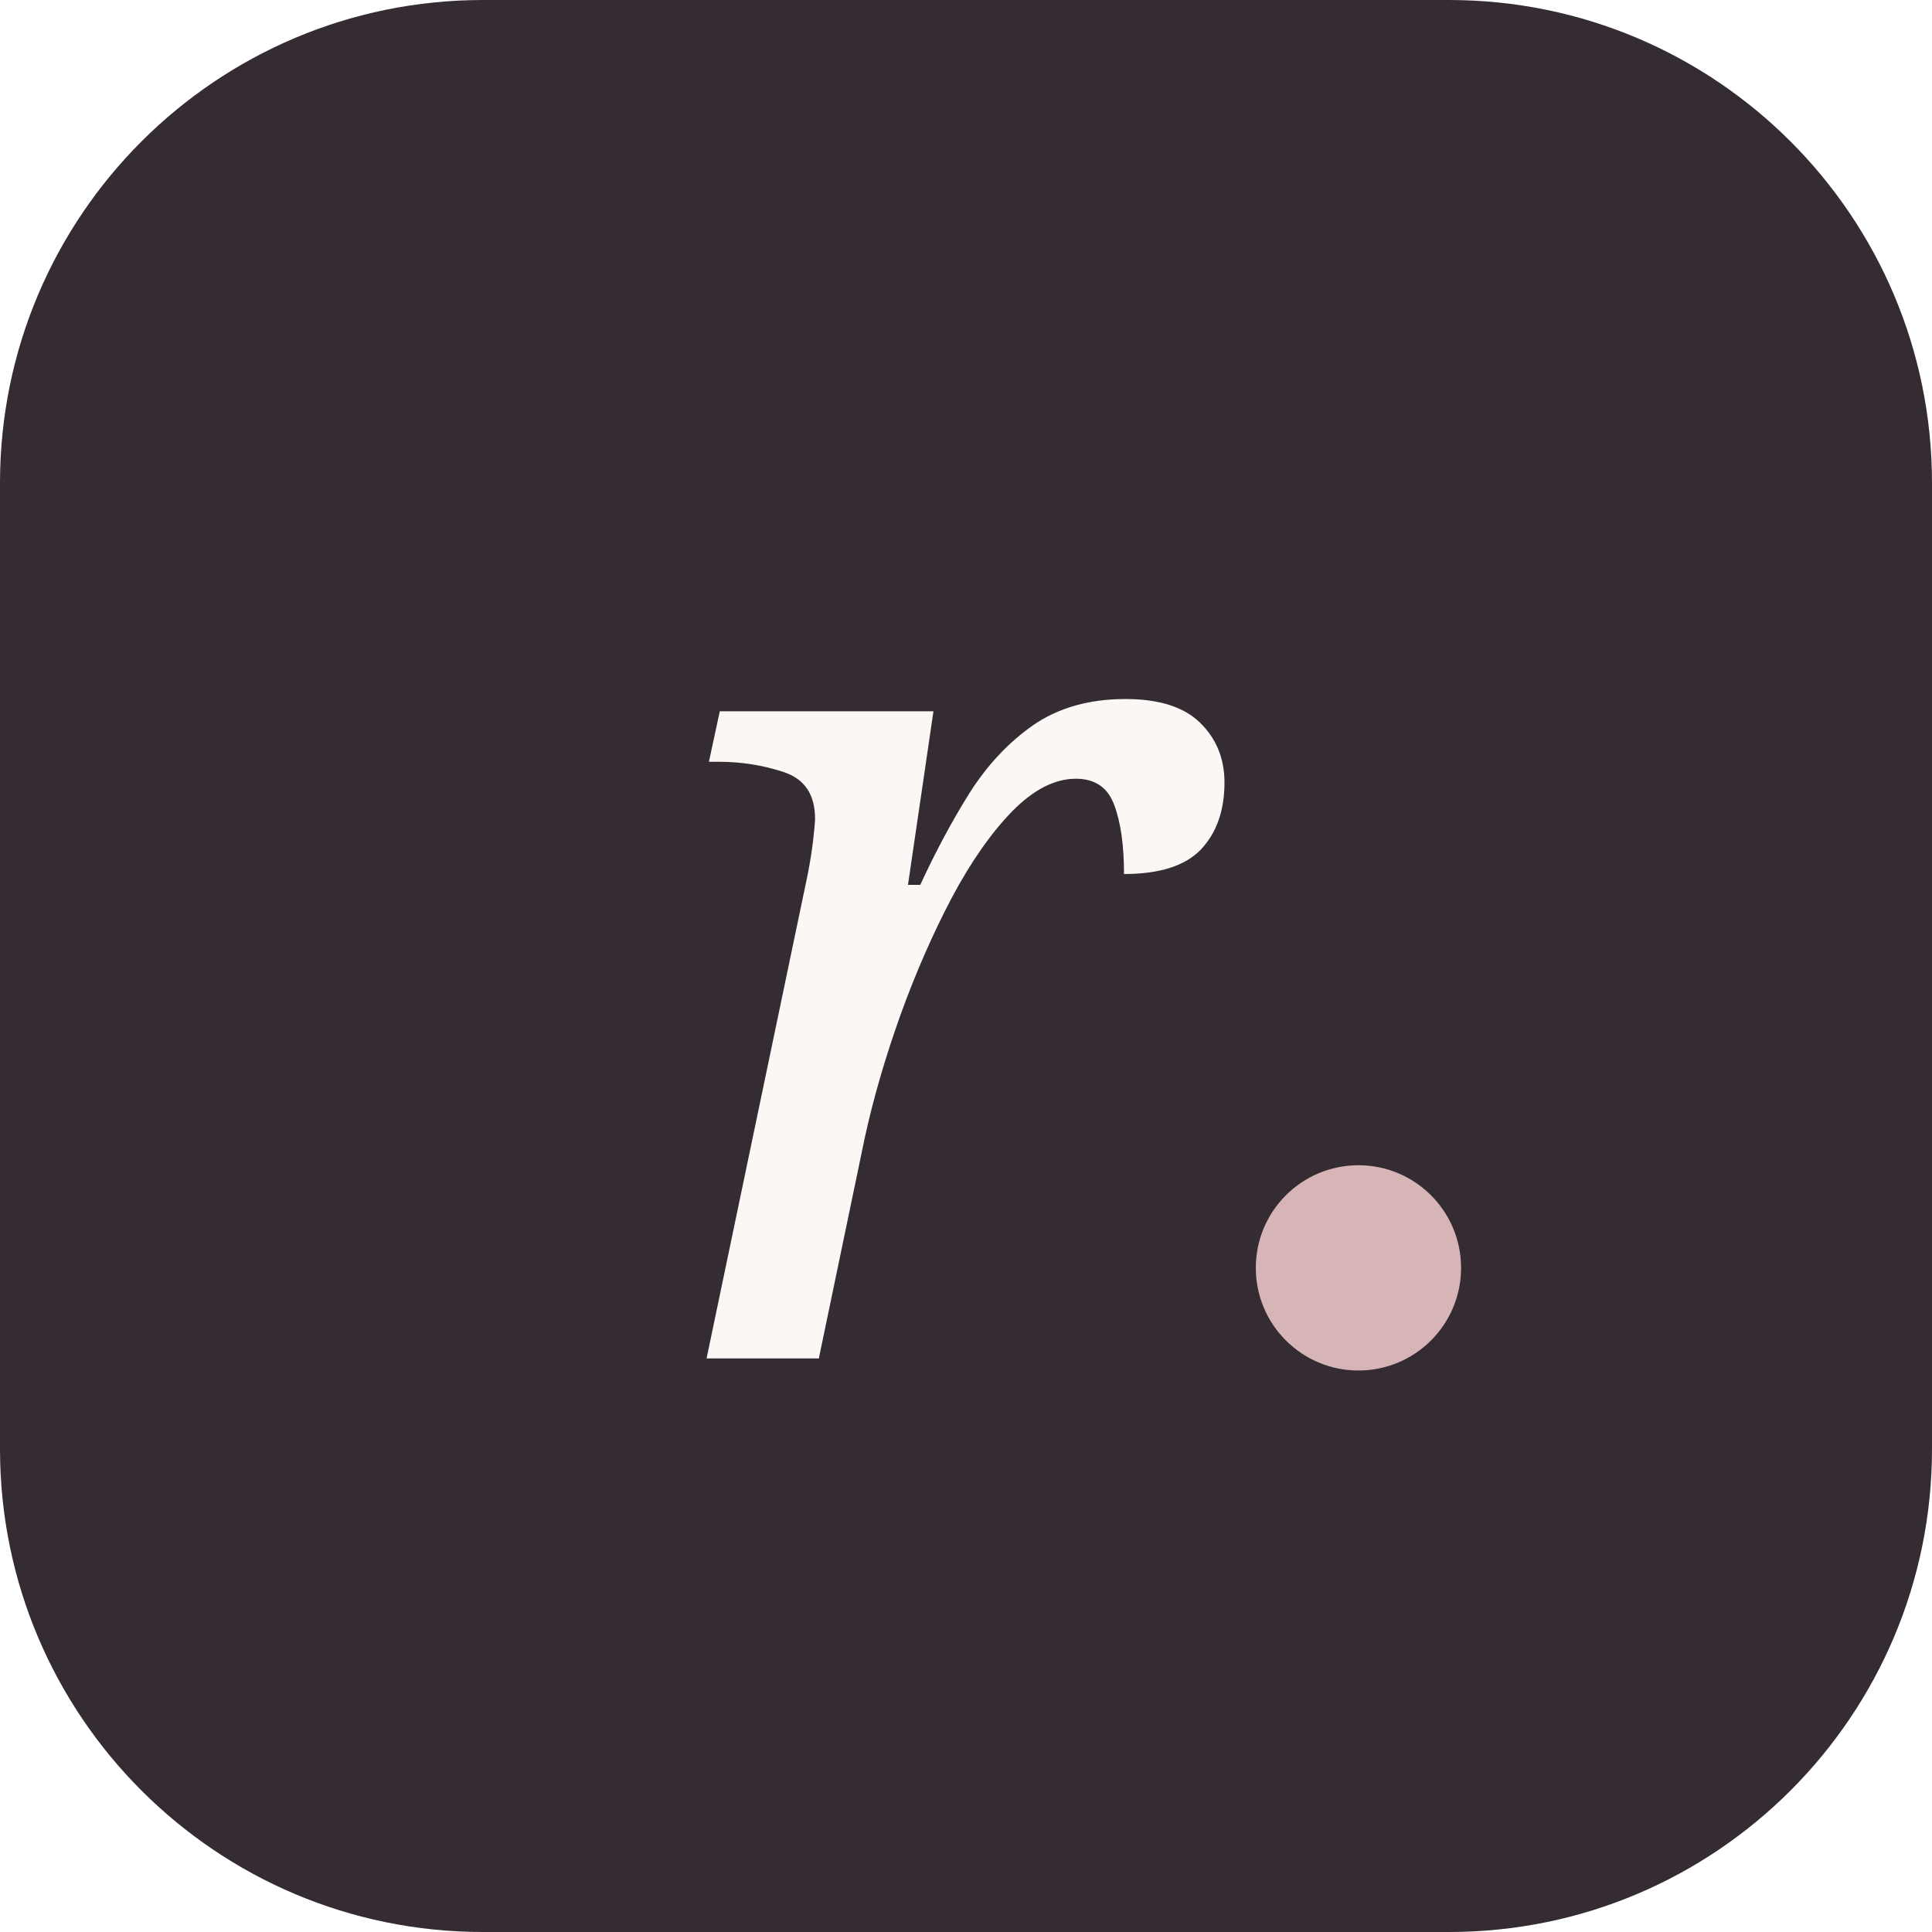
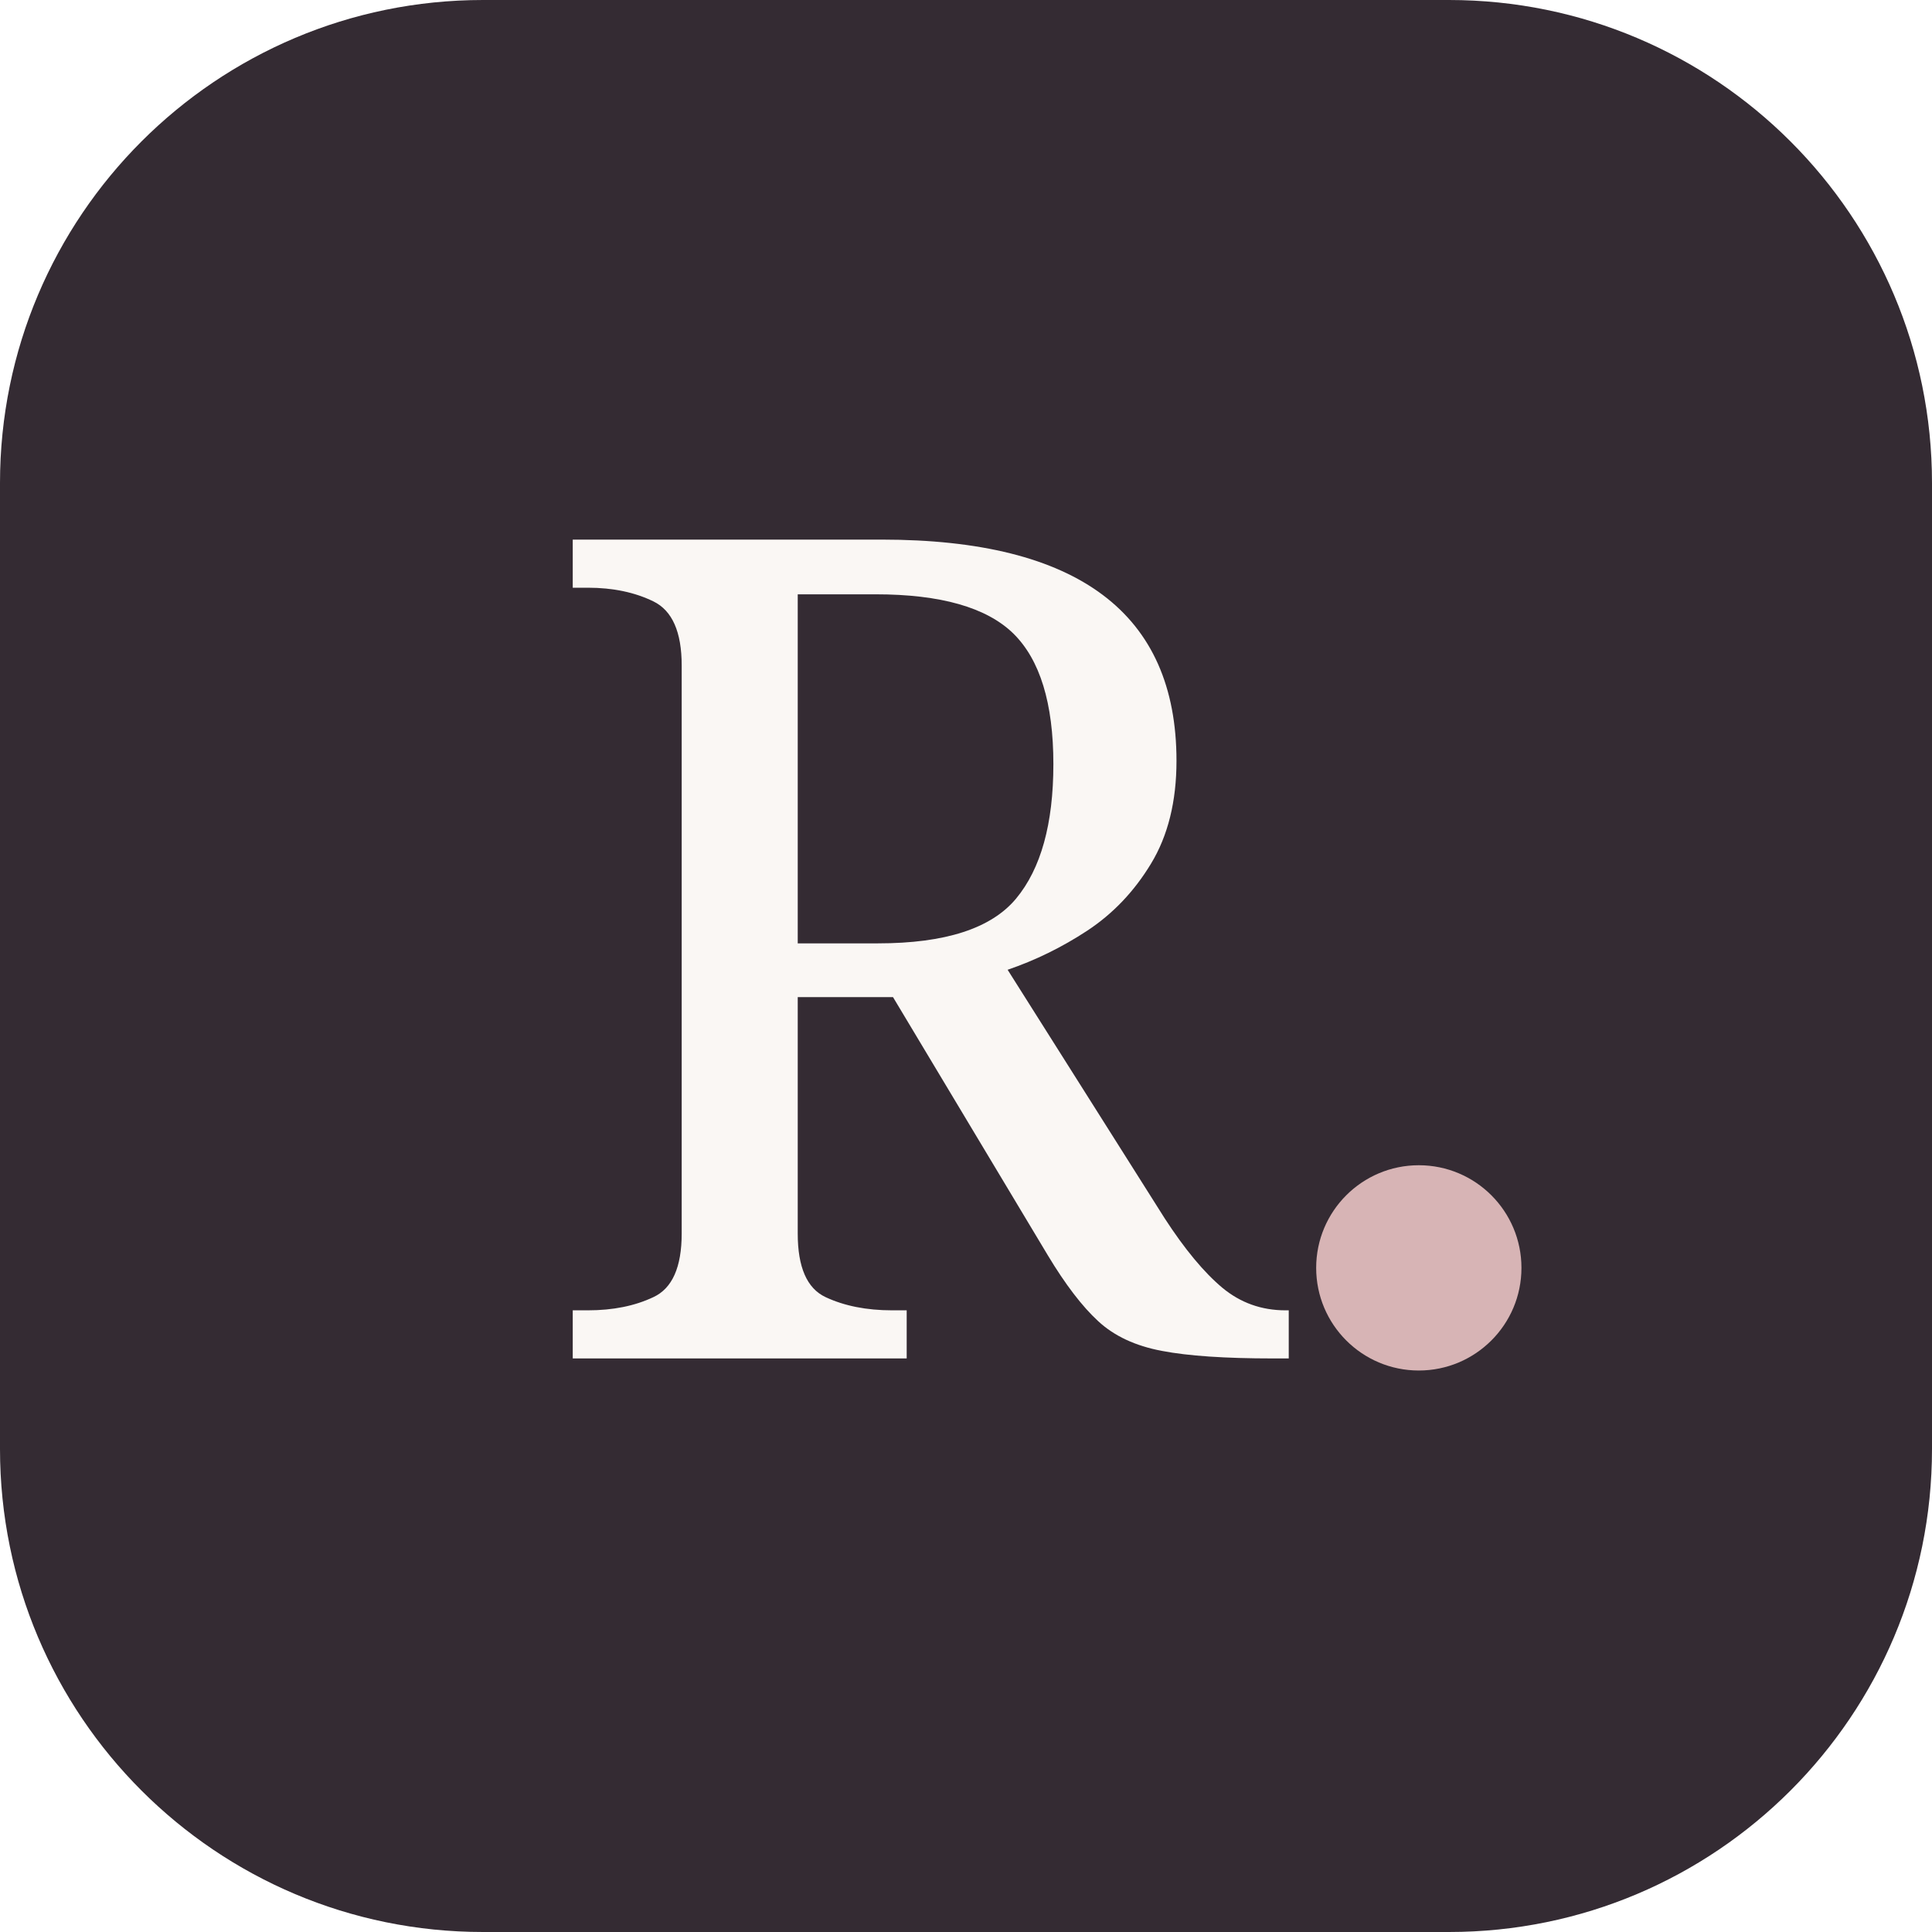
<svg xmlns="http://www.w3.org/2000/svg" viewBox="0 0 64 64">
  <rect width="64" height="64" rx="16" fill="#342B33" />
-   <text x="31" y="45" text-anchor="middle" font-family="Georgia, serif" font-style="italic" font-size="40" fill="#FAF7F4">r</text>
-   <circle cx="45" cy="42" r="3.4" fill="#D7B4B5" />
+   <text x="30" y="45" text-anchor="middle" font-family="Georgia, serif" font-size="38" fill="#FAF7F4">R</text>
+   <circle cx="47" cy="42" r="3.4" fill="#D7B4B5" />
</svg>
